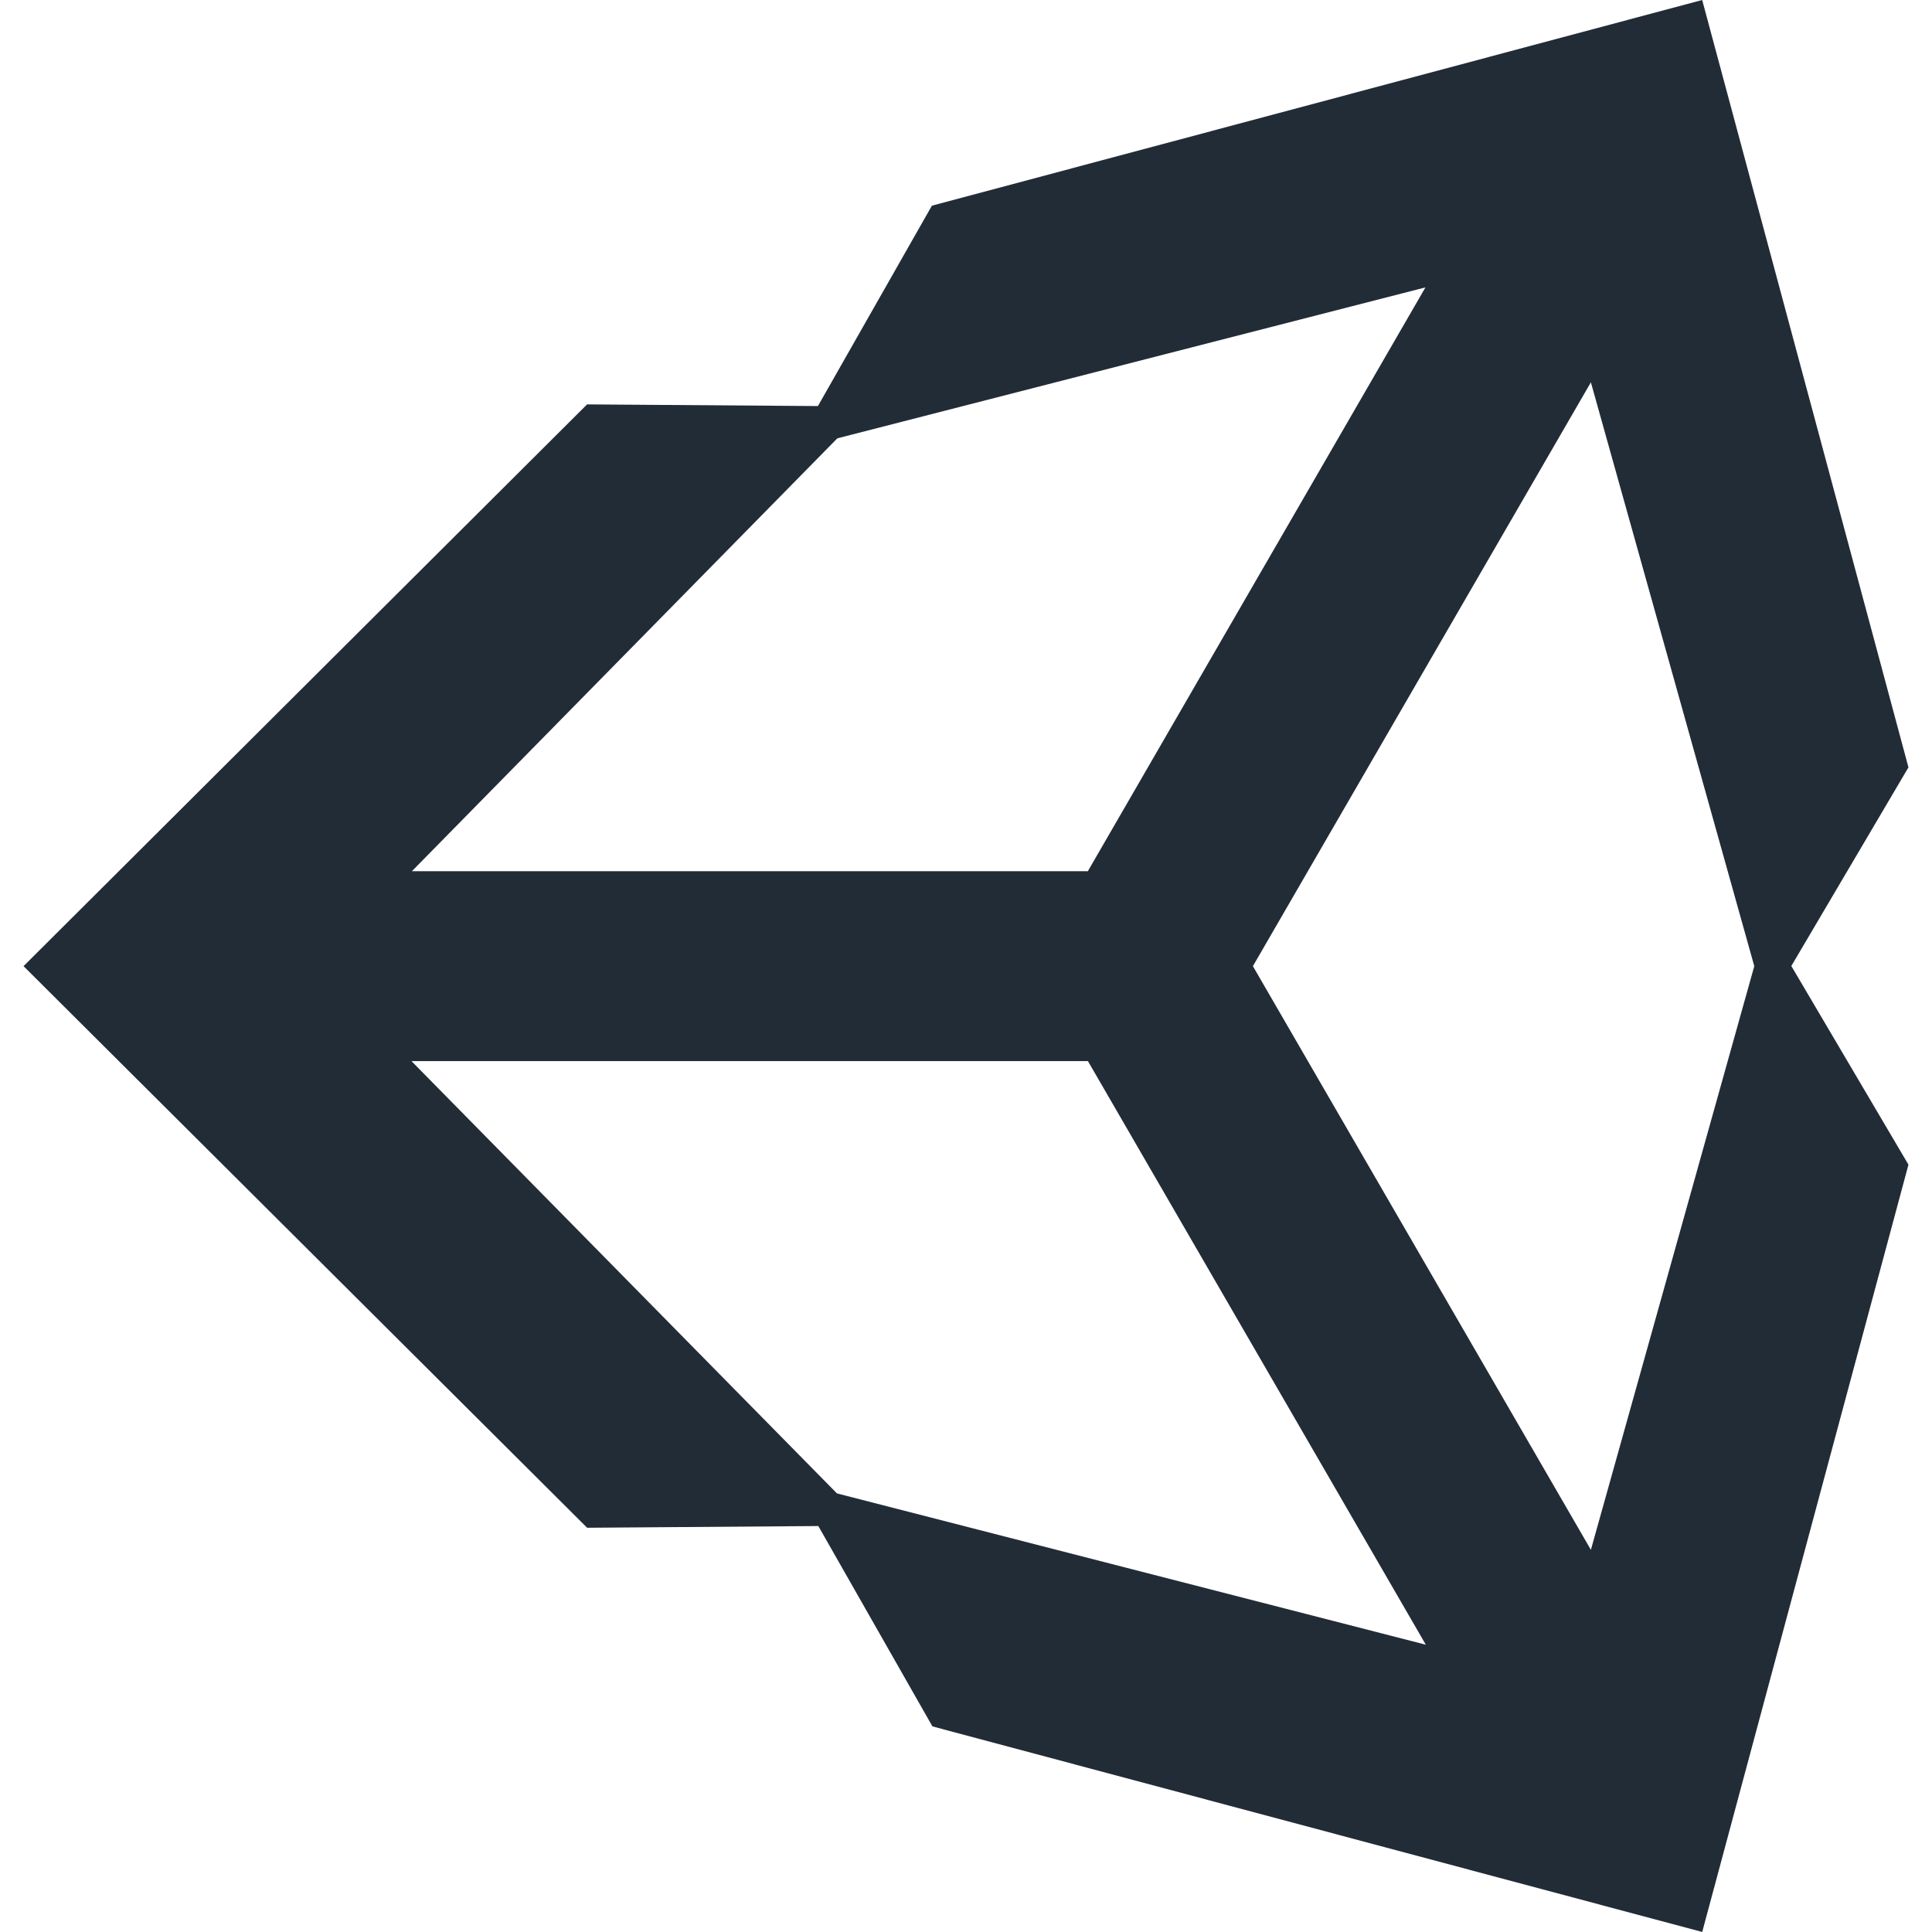
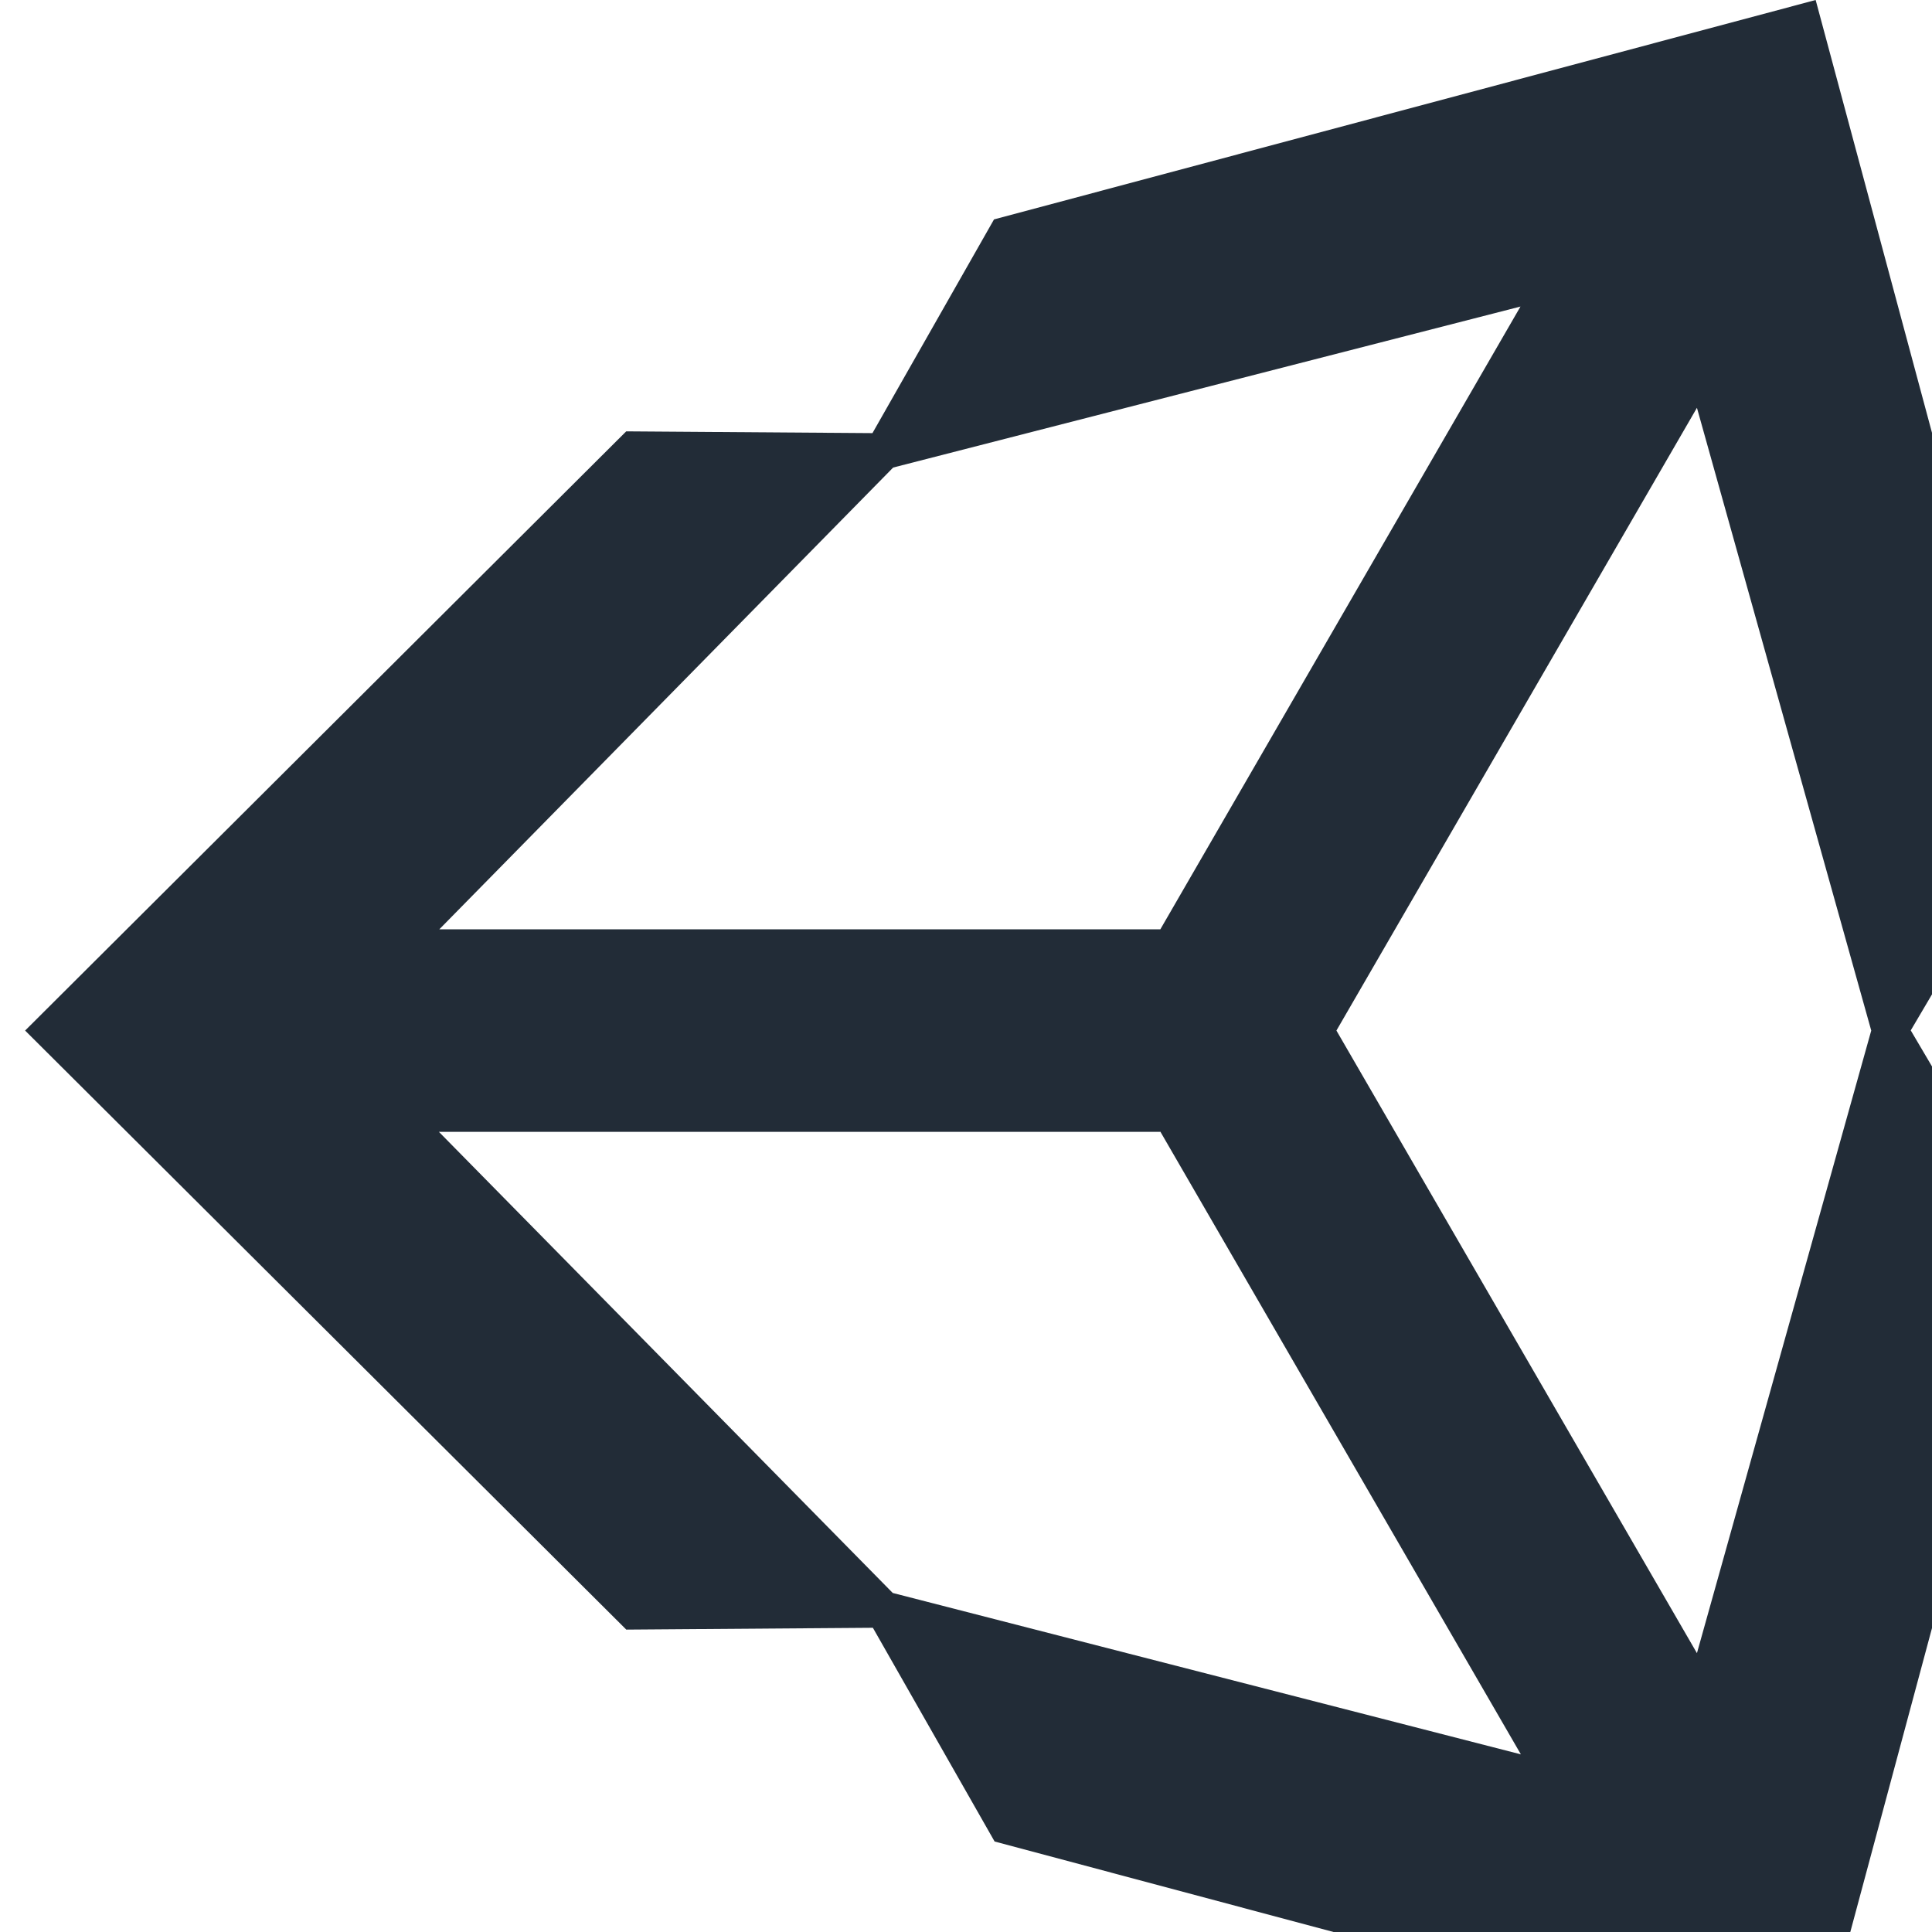
- <svg xmlns="http://www.w3.org/2000/svg" width="64" height="64">
+ <svg xmlns="http://www.w3.org/2000/svg" width="60" height="60">
  <path d="M63.22 25.42L56.387 0 30.87 6.814l-3.775 6.637-7.647-.055L.78 32.005l18.67 18.604 7.658-.057 3.78 6.637 25.5 6.81 6.832-25.418L59.34 32zm-16-15.9L36.036 28.86H13.644l14.094-14.34zM36.036 35.145l11.196 19.338-19.507-5.012L13.63 35.15h22.392zm5.468-3.14L52.7 12.665l5.413 19.34L52.7 51.34z" fill="#222c37" />
</svg>
